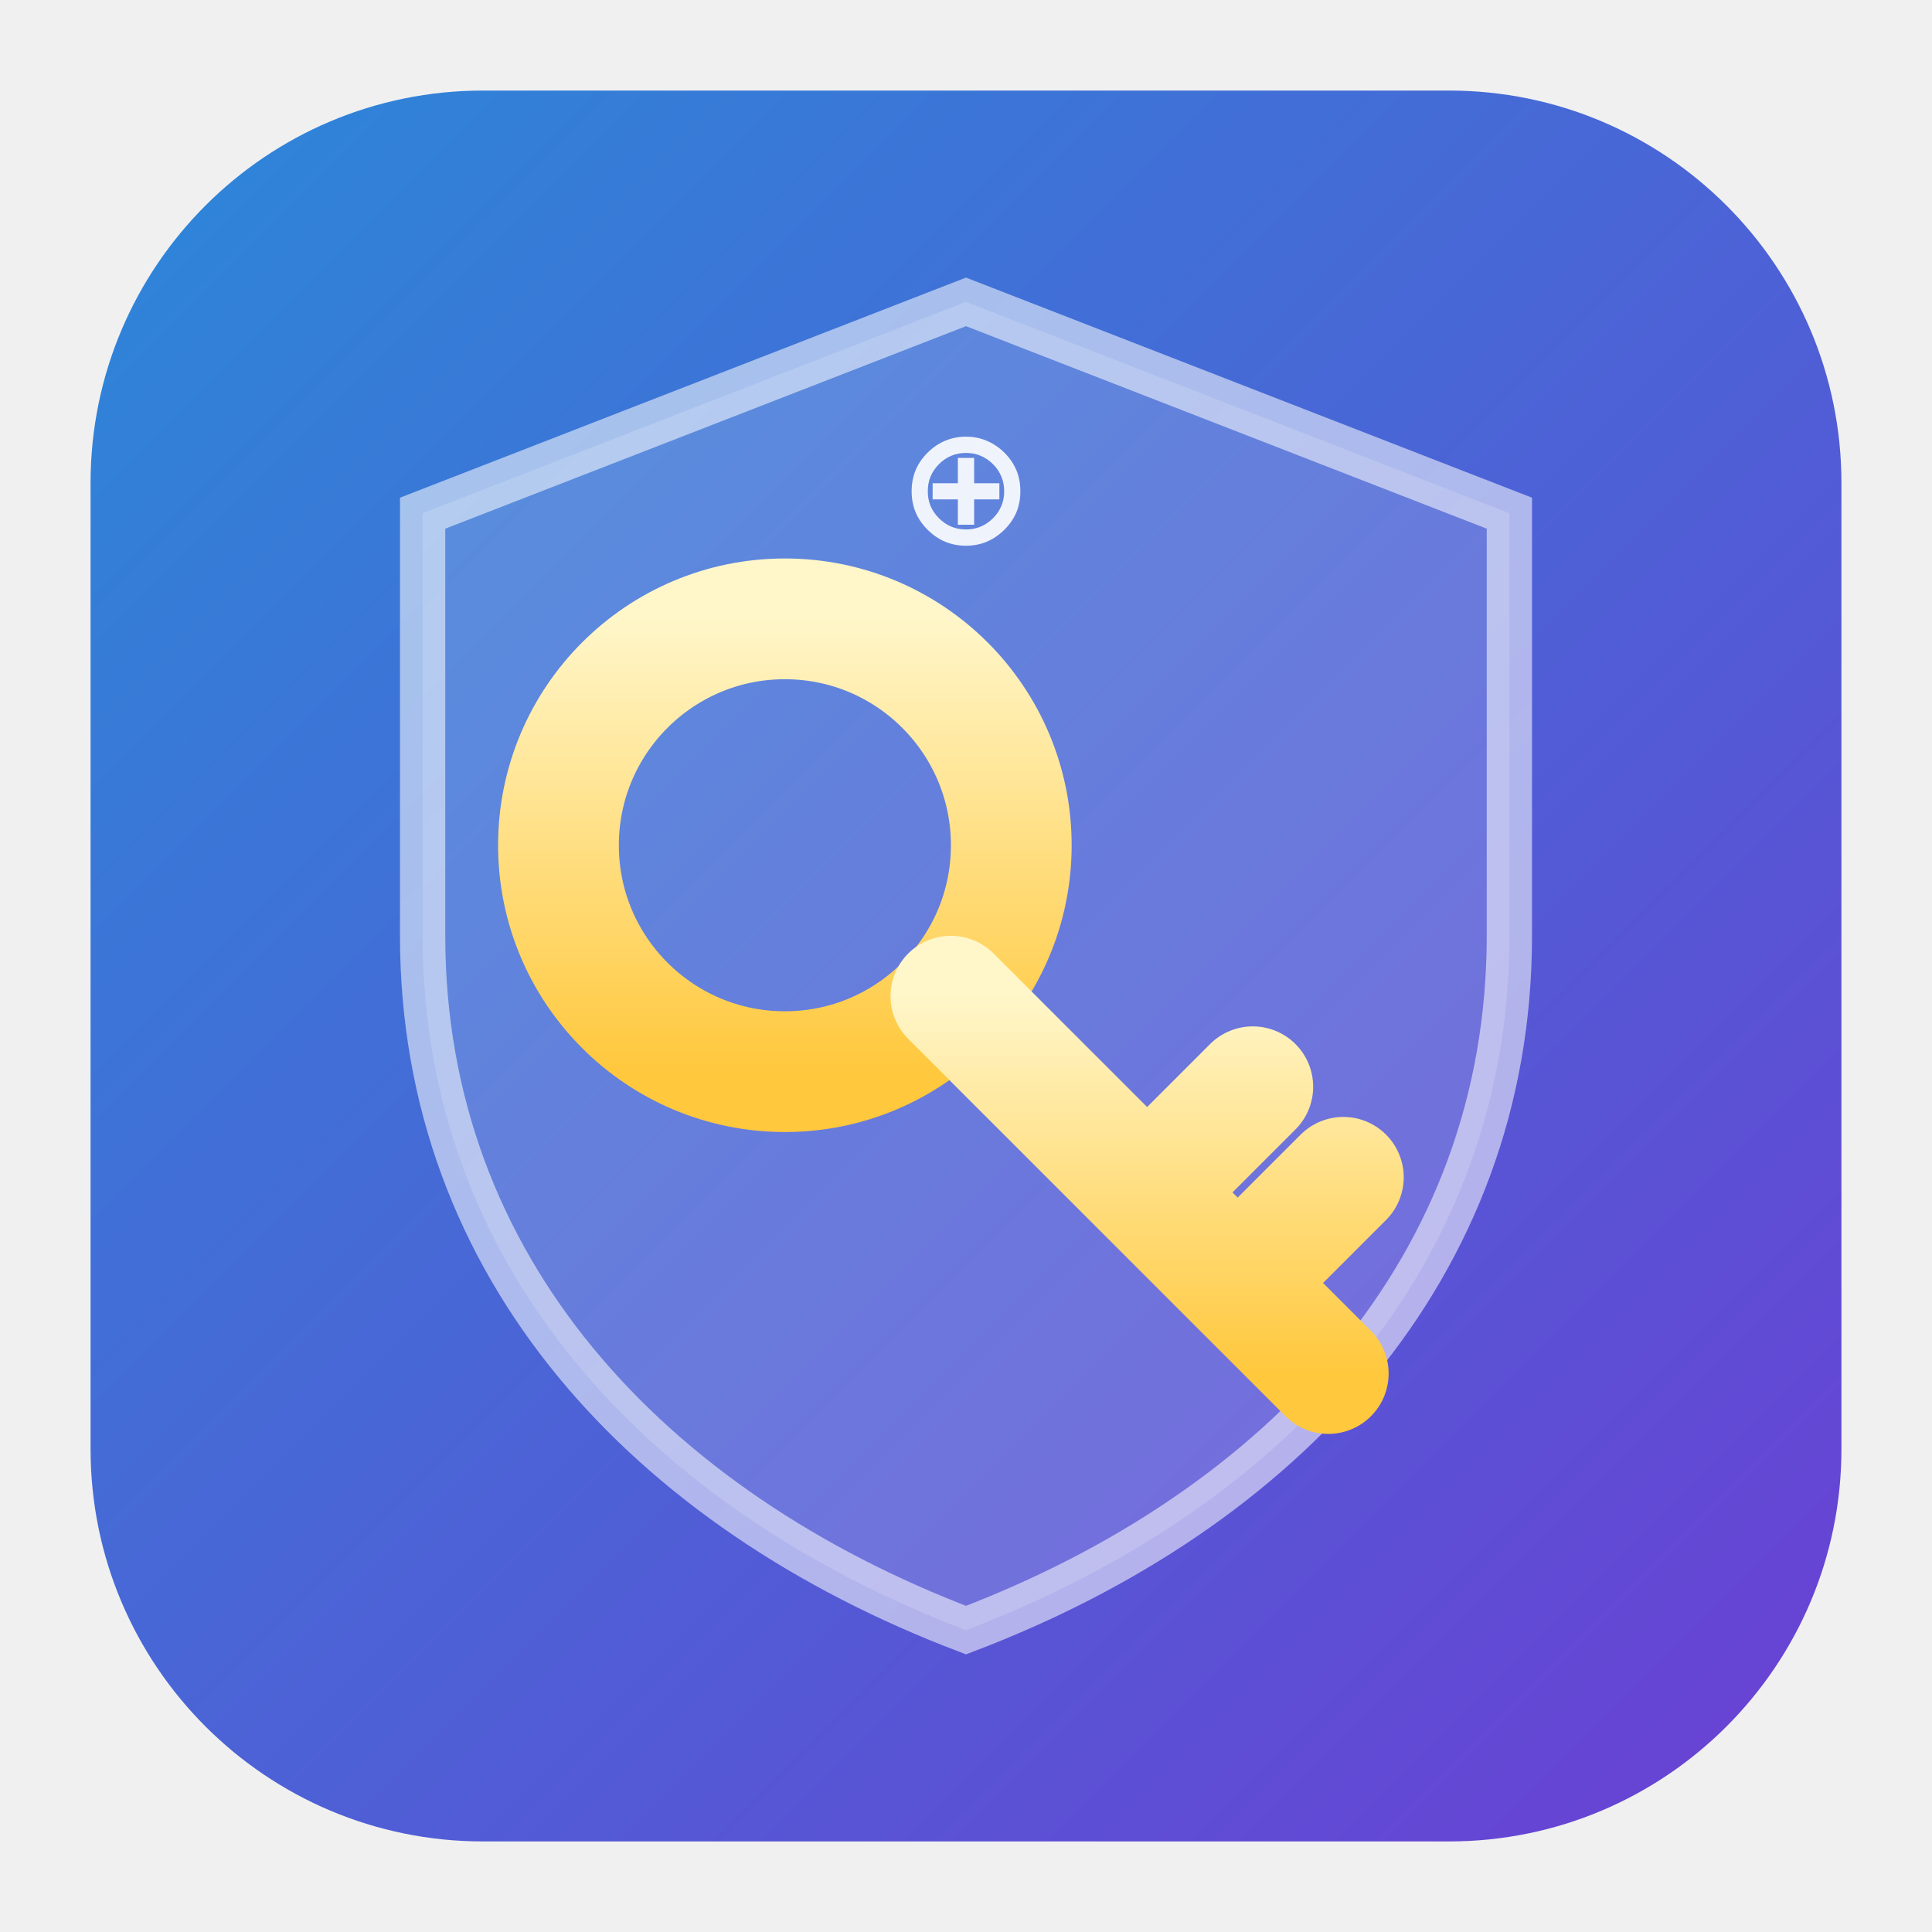
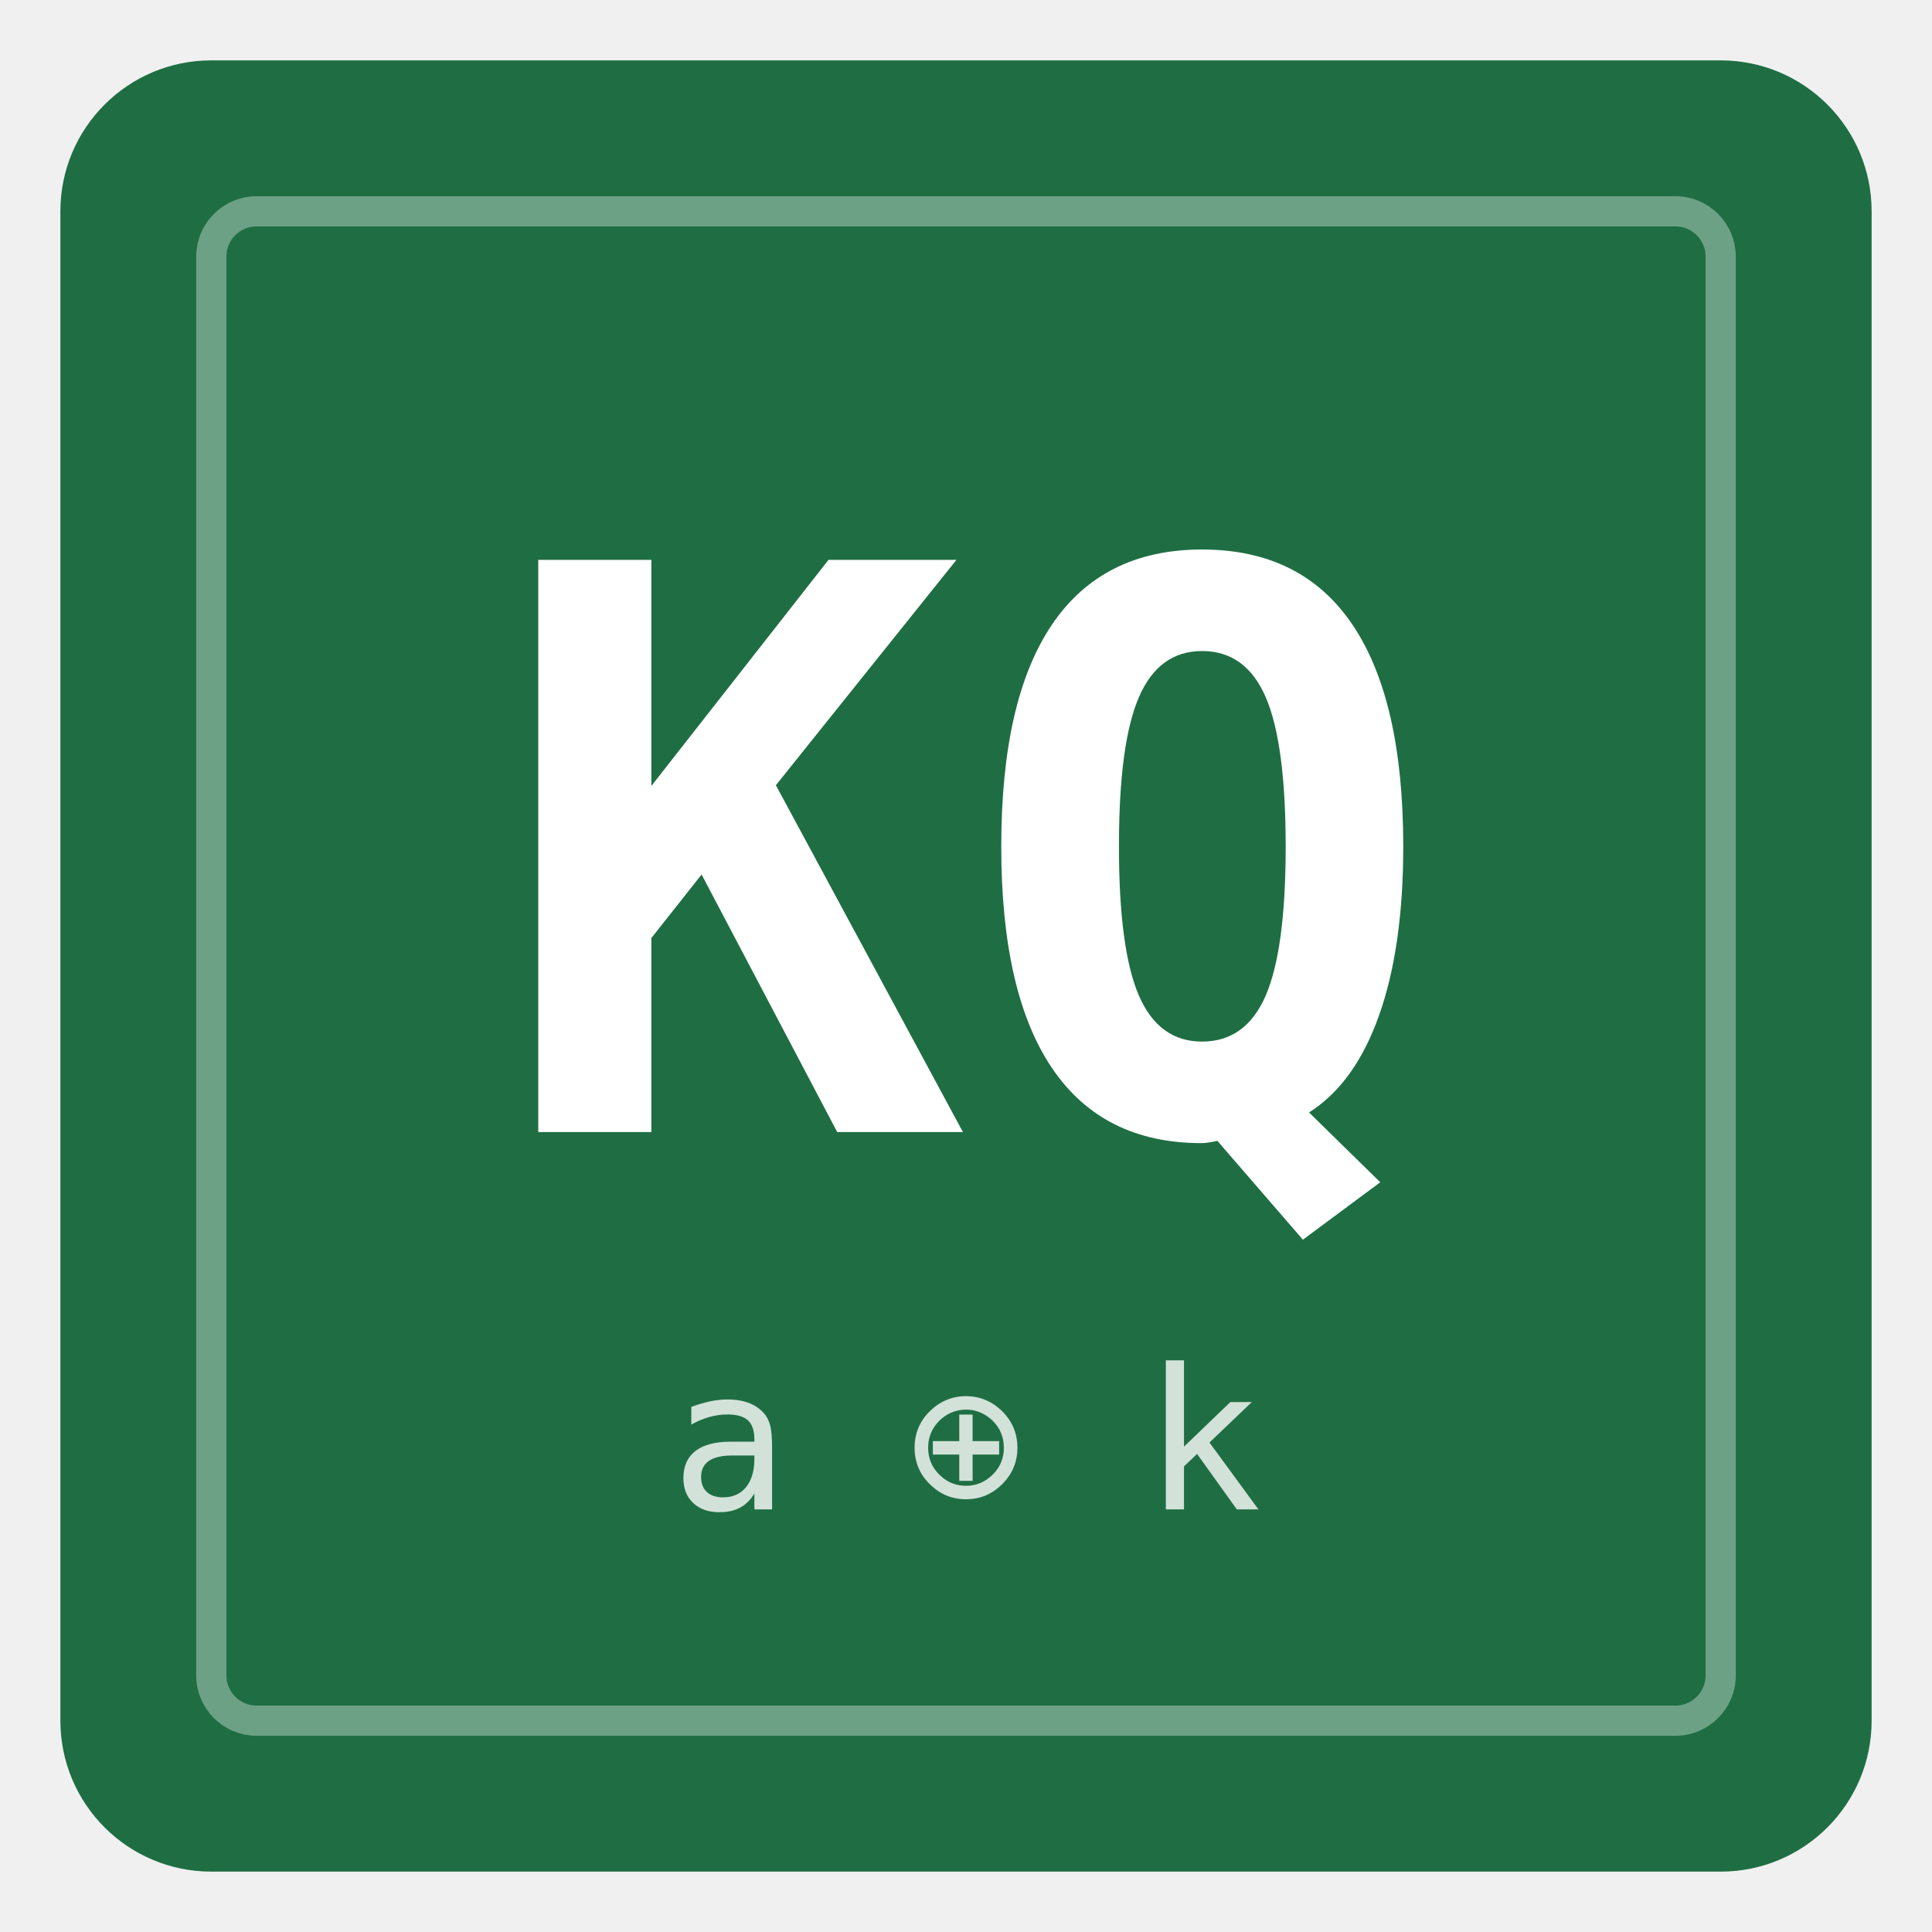
<svg xmlns="http://www.w3.org/2000/svg" viewBox="0 0 256 256">
-   <defs>
-     <linearGradient id="bg" x1="0" y1="0" x2="1" y2="1">
-       <stop offset="0" stop-color="#2b88d8" />
-       <stop offset="1" stop-color="#6b3fd4" />
-     </linearGradient>
-     <linearGradient id="key" x1="0" y1="0" x2="0" y2="1">
-       <stop offset="0" stop-color="#fff6c9" />
-       <stop offset="1" stop-color="#ffc83d" />
-     </linearGradient>
-   </defs>
-   <rect x="12" y="12" width="232" height="232" rx="52" fill="url(#bg)" />
-   <path d="M128 40 L200 68 V124 C200 168 170 200 128 216 C86 200 56 168 56 124 V68 Z" fill="#ffffff" fill-opacity="0.16" stroke="#ffffff" stroke-opacity="0.55" stroke-width="6" />
-   <circle cx="104" cy="112" r="30" fill="none" stroke="url(#key)" stroke-width="16" />
-   <path d="M126 132 L176 182 M152 158 L166 144 M164 170 L178 156" stroke="url(#key)" stroke-width="16" stroke-linecap="round" />
-   <text x="128" y="72" text-anchor="middle" font-family="Segoe UI, Arial, sans-serif" font-size="22" font-weight="700" fill="#ffffff" fill-opacity="0.9">⊕</text>
+   <rect x="8" y="8" width="240" height="240" rx="20" fill="#1f6e43" />
+   <rect x="28" y="28" width="200" height="200" rx="6" fill="none" stroke="#ffffff" stroke-opacity="0.35" stroke-width="4" />
+   <text x="128" y="150" text-anchor="middle" font-family="Roboto Mono, Consolas, DejaVu Sans Mono, monospace" font-size="104" font-weight="700" fill="#ffffff">KQ</text>
+   <text x="128" y="200" text-anchor="middle" font-family="Roboto Mono, Consolas, DejaVu Sans Mono, monospace" font-size="26" fill="#ffffff" fill-opacity="0.8">a ⊕ k</text>
</svg>
